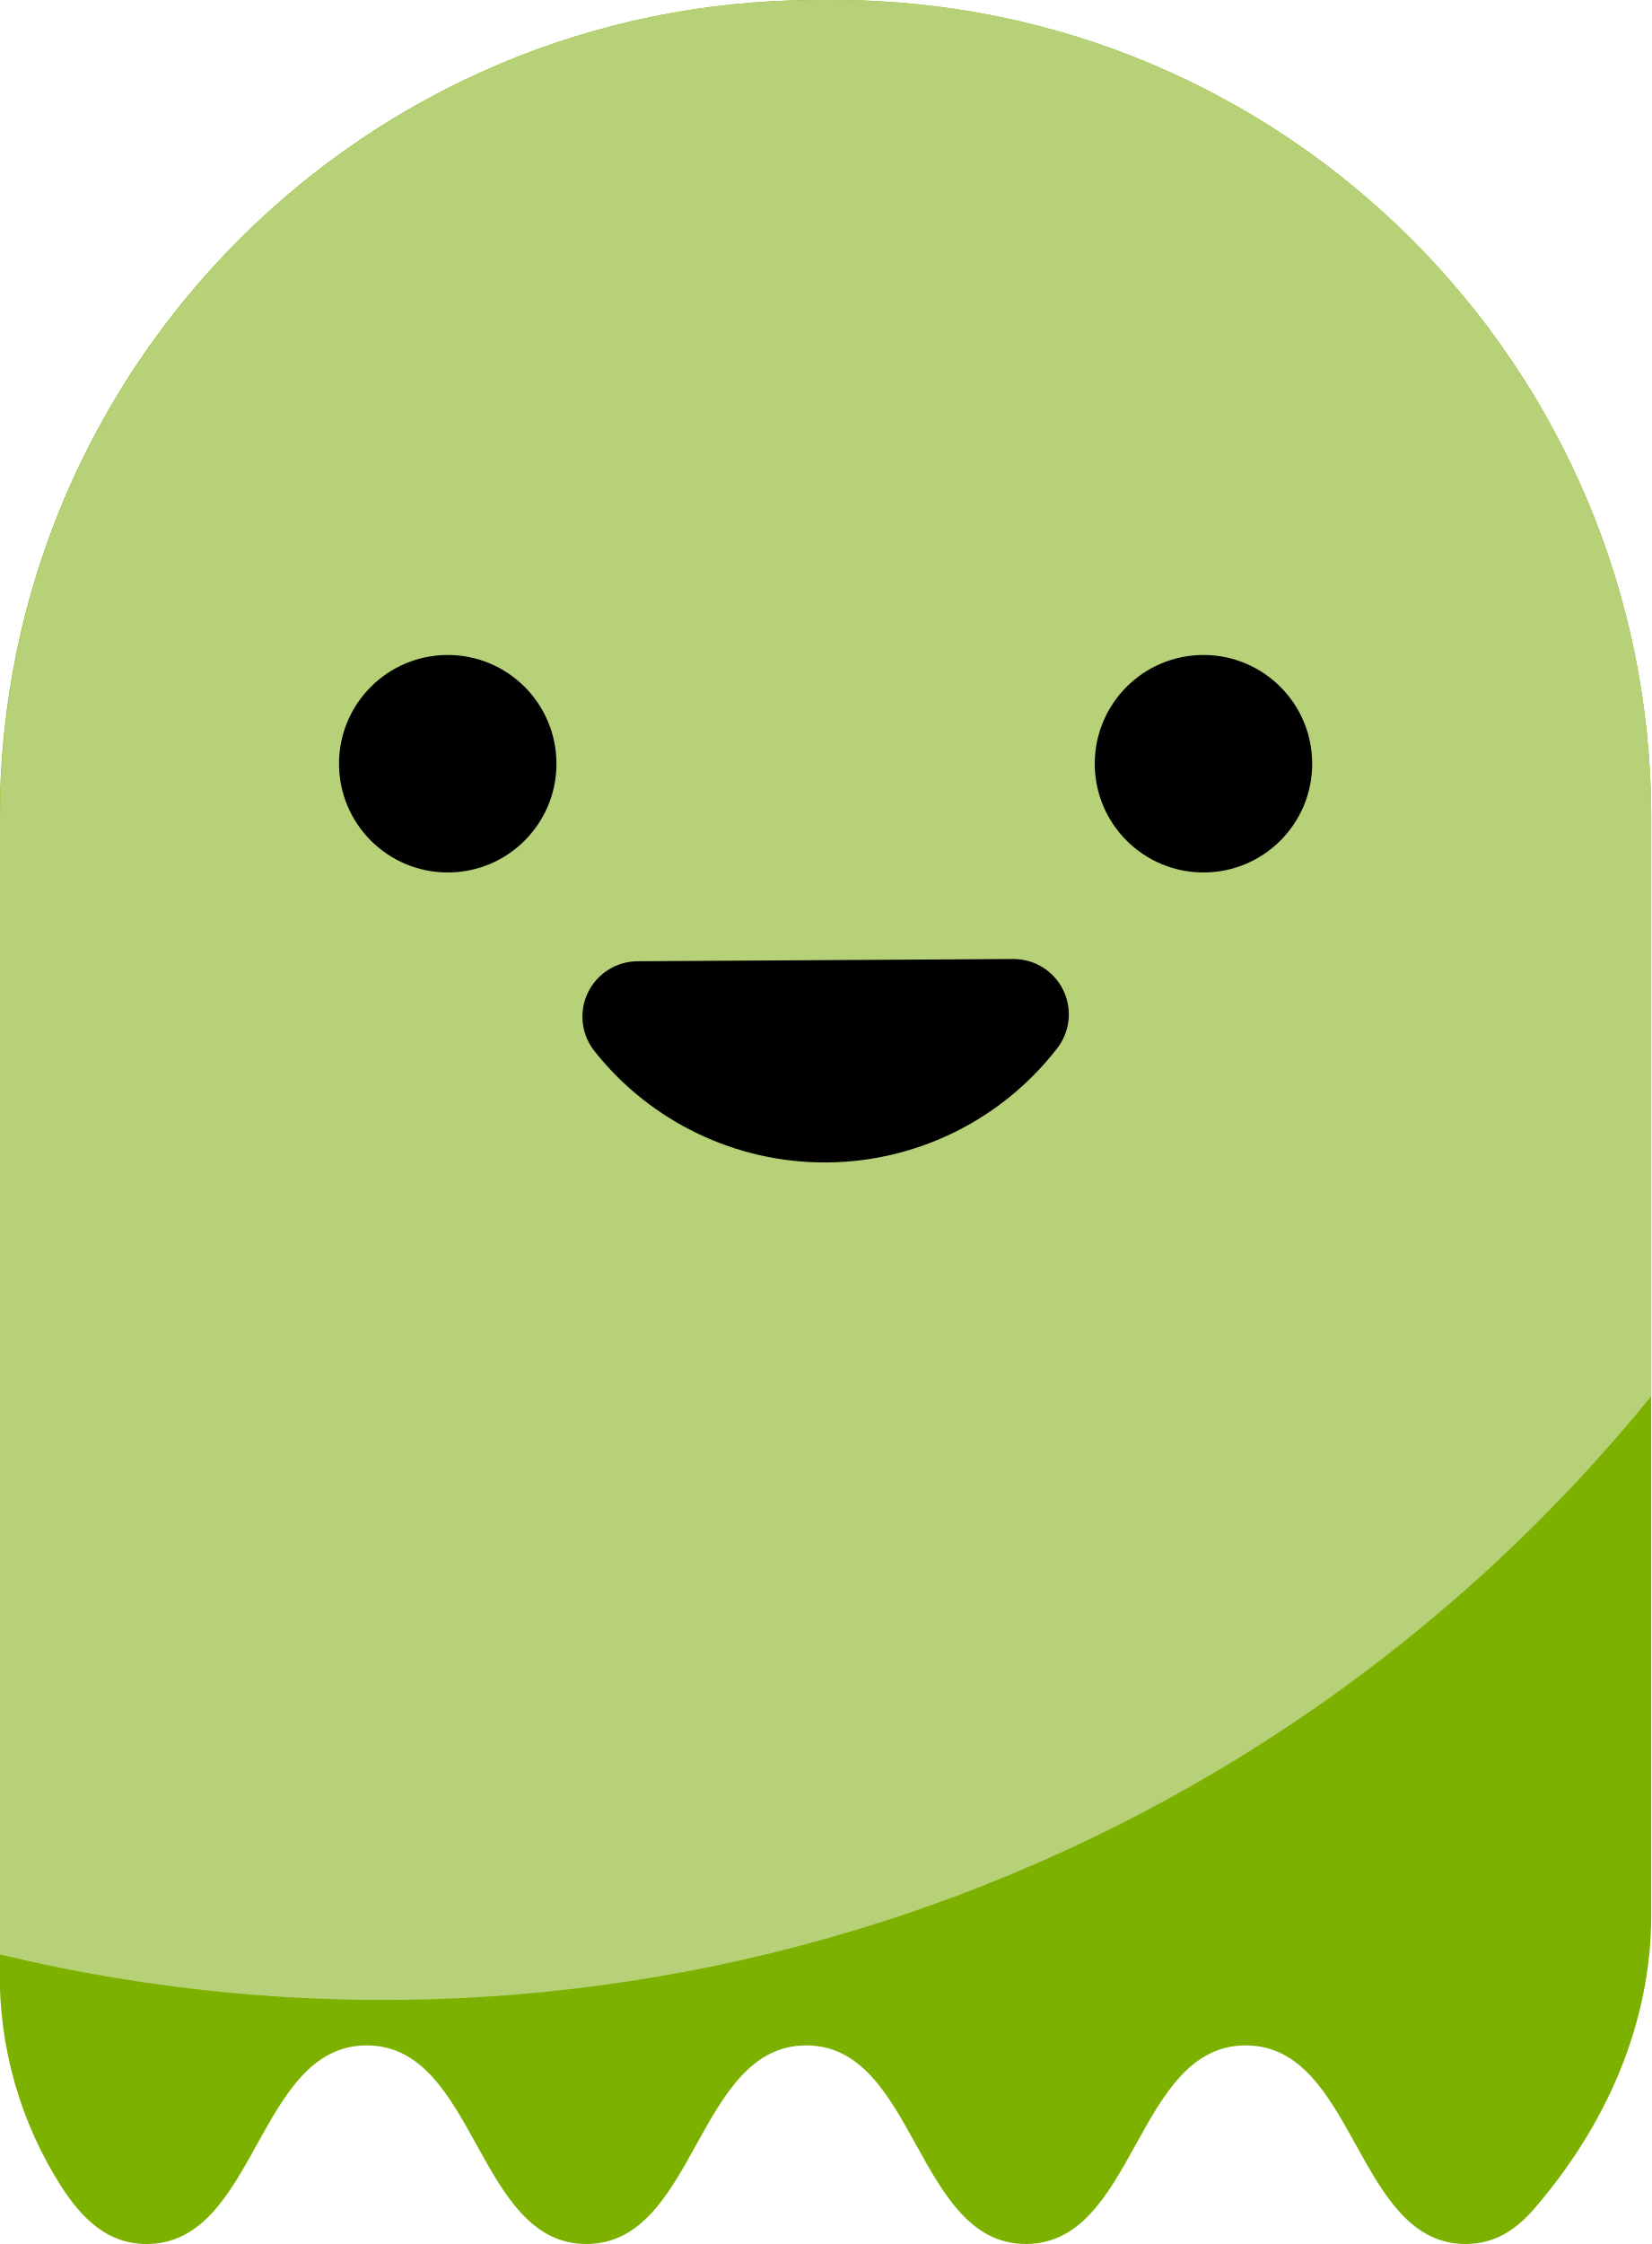
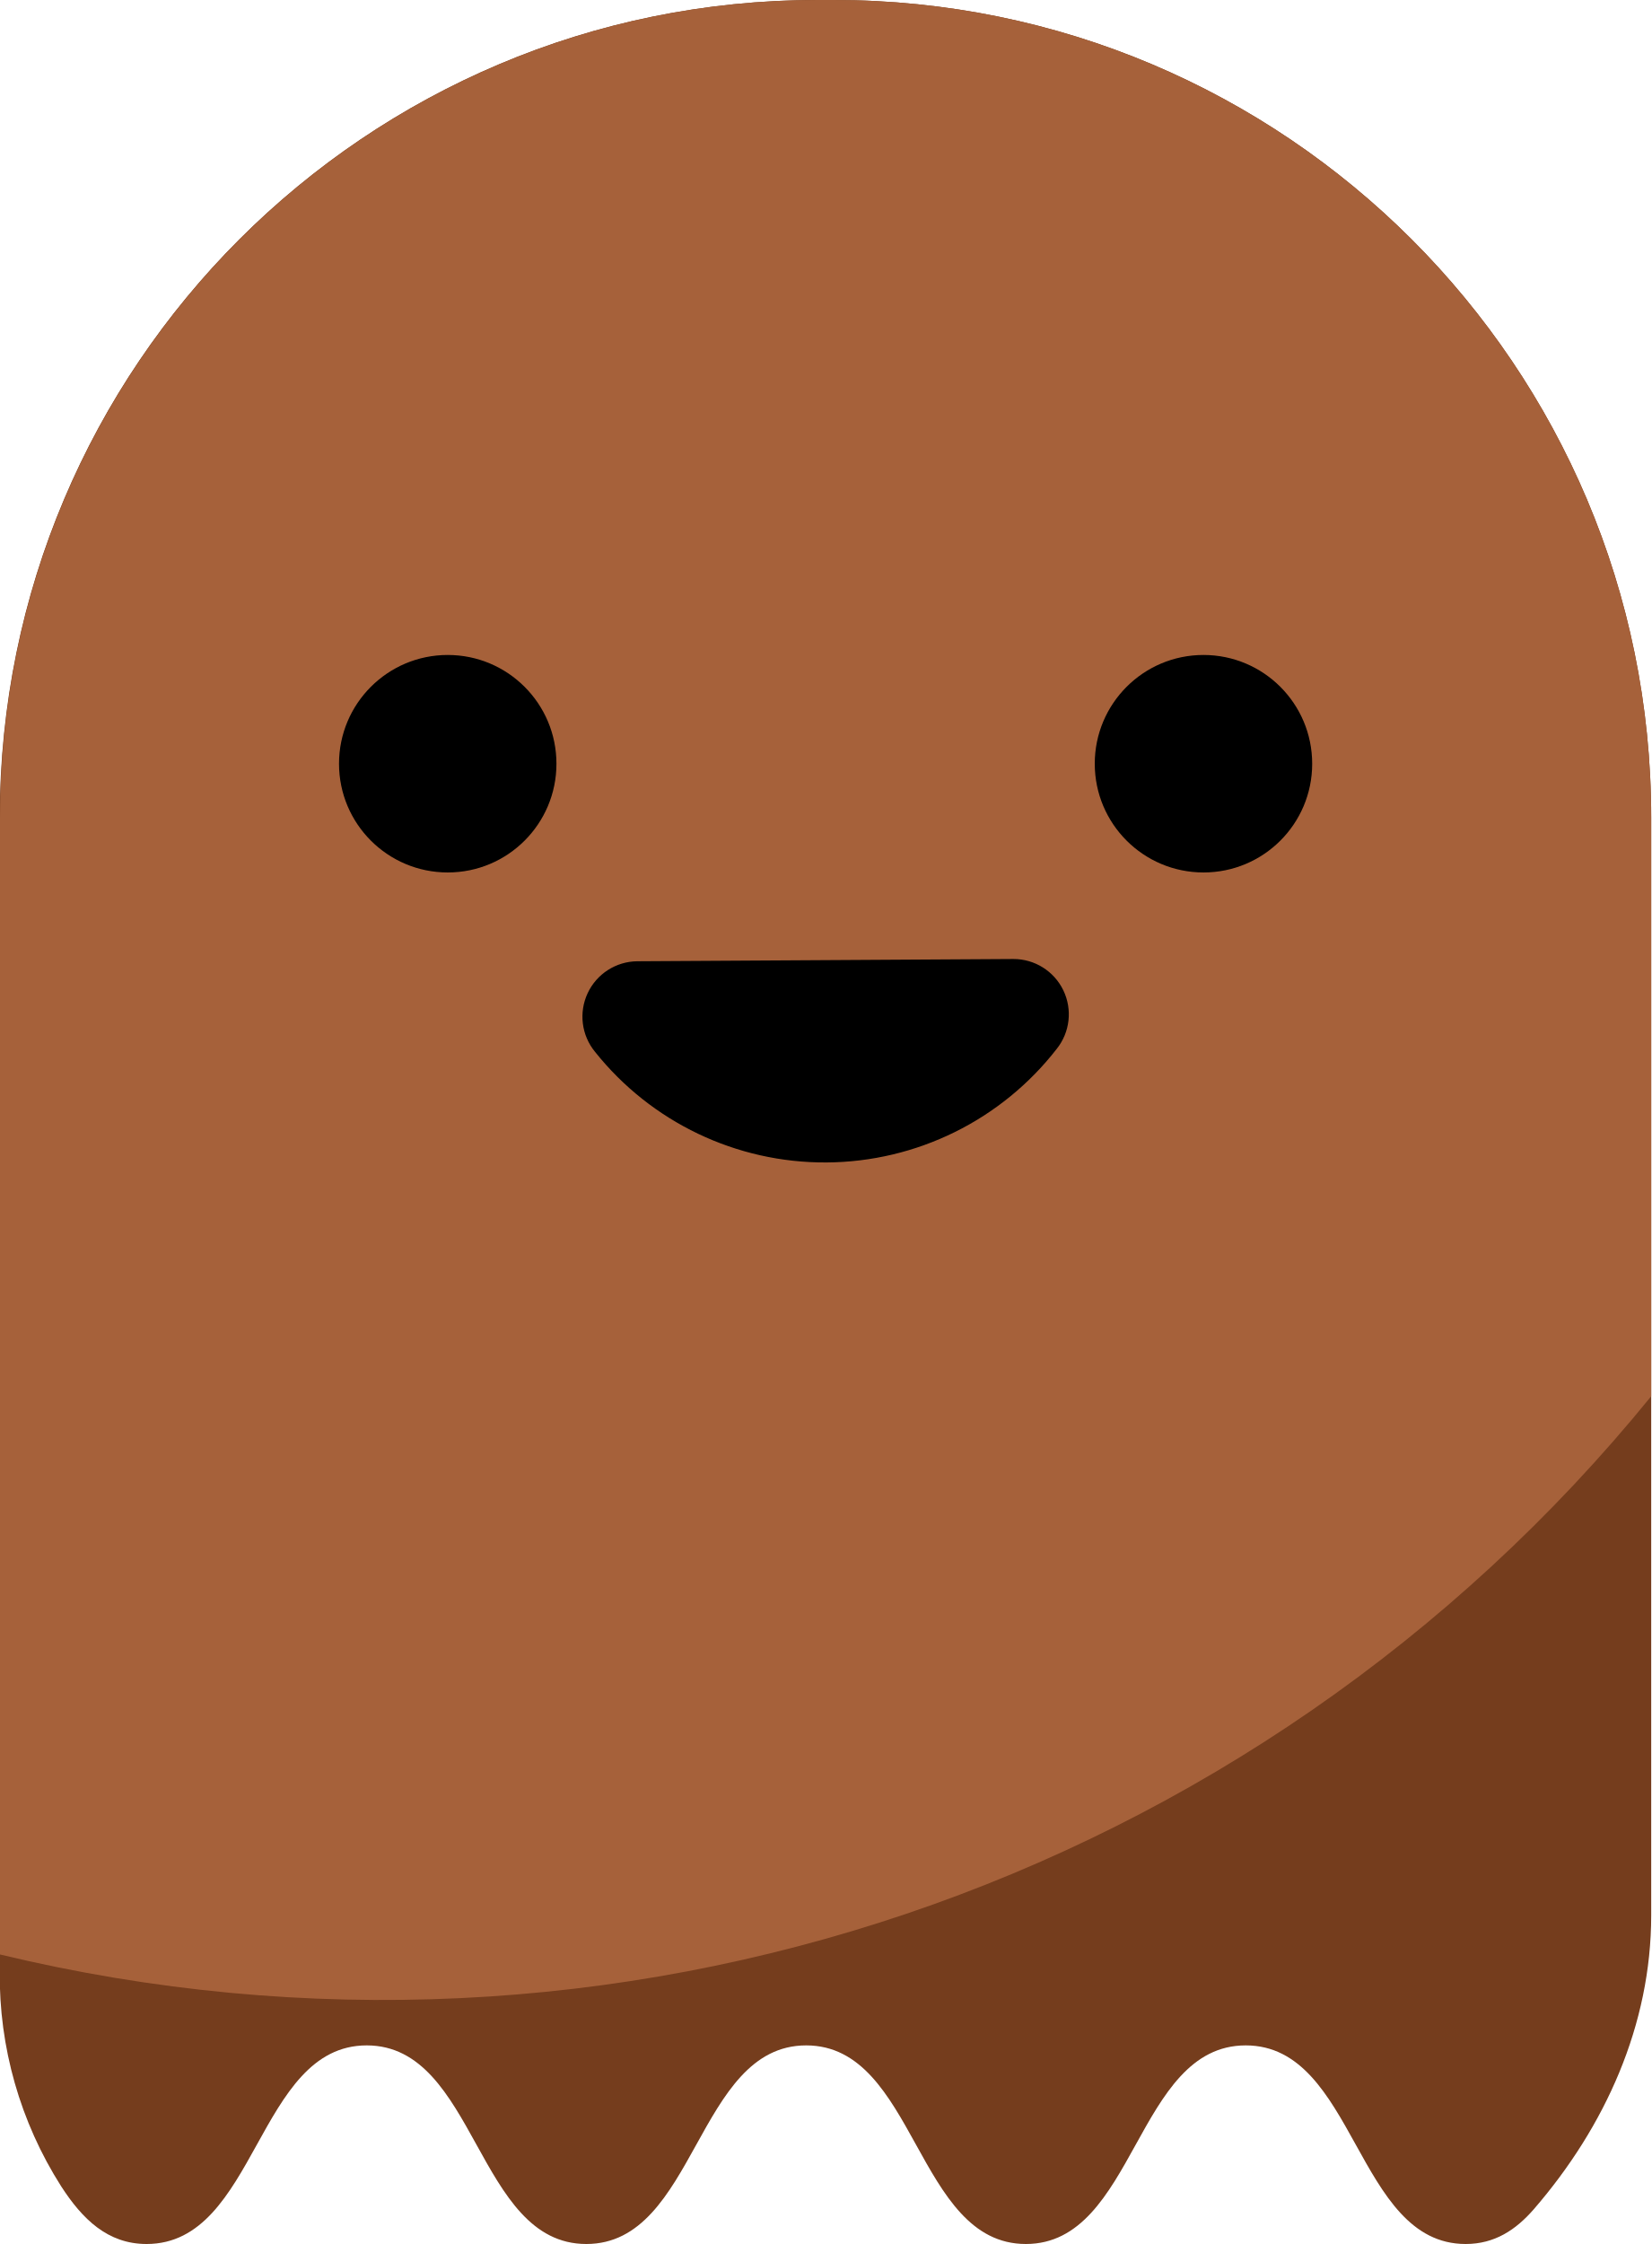
<svg xmlns="http://www.w3.org/2000/svg" id="레이어_1" data-name="레이어 1" viewBox="0 0 264.13 358.85">
  <defs>
-     <style>.cls-1{fill:#7cb100;}.cls-2{fill:#b6d177;}</style>
+     <style>.cls-1{fill:#753d1d;}.cls-2{fill:#a6613a;}</style>
  </defs>
  <path class="cls-1" d="M301.68,159.91V335.45c0,17.49-7.35,33.79-18.79,47C280,385.77,276.61,388,272,388c-17.57,0-17.57-31.76-35.18-31.76S219.22,388,201.65,388s-17.57-31.76-35.14-31.76S148.92,388,131.34,388s-17.56-31.76-35.13-31.76S78.65,388,61,388c-6.24,0-10.29-4-13.67-9.23a62.77,62.77,0,0,1-9.82-34.45V159.91A130.76,130.76,0,0,1,168.31,29.15h2.62A130.75,130.75,0,0,1,301.68,159.91Z" transform="translate(-37.55 -29.15)" />
  <path class="cls-2" d="M301.68,159.91v92.52A261.49,261.49,0,0,1,37.55,341.7V159.91A130.76,130.76,0,0,1,168.31,29.15h2.62A130.75,130.75,0,0,1,301.68,159.91Z" transform="translate(-37.55 -29.15)" />
  <path d="M126.56,151.29a17.39,17.39,0,1,0-17.39,17.38A17.38,17.38,0,0,0,126.56,151.29Z" transform="translate(-37.55 -29.15)" />
  <path d="M247.45,151.29a17.39,17.39,0,1,0-17.39,17.38A17.38,17.38,0,0,0,247.45,151.29Z" transform="translate(-37.55 -29.15)" />
  <path d="M199.64,182.51a8.85,8.85,0,0,1,6.94,14.38,47,47,0,0,1-73.86.45,8.86,8.86,0,0,1,6.77-14.47Z" transform="translate(-37.55 -29.15)" />
</svg>
